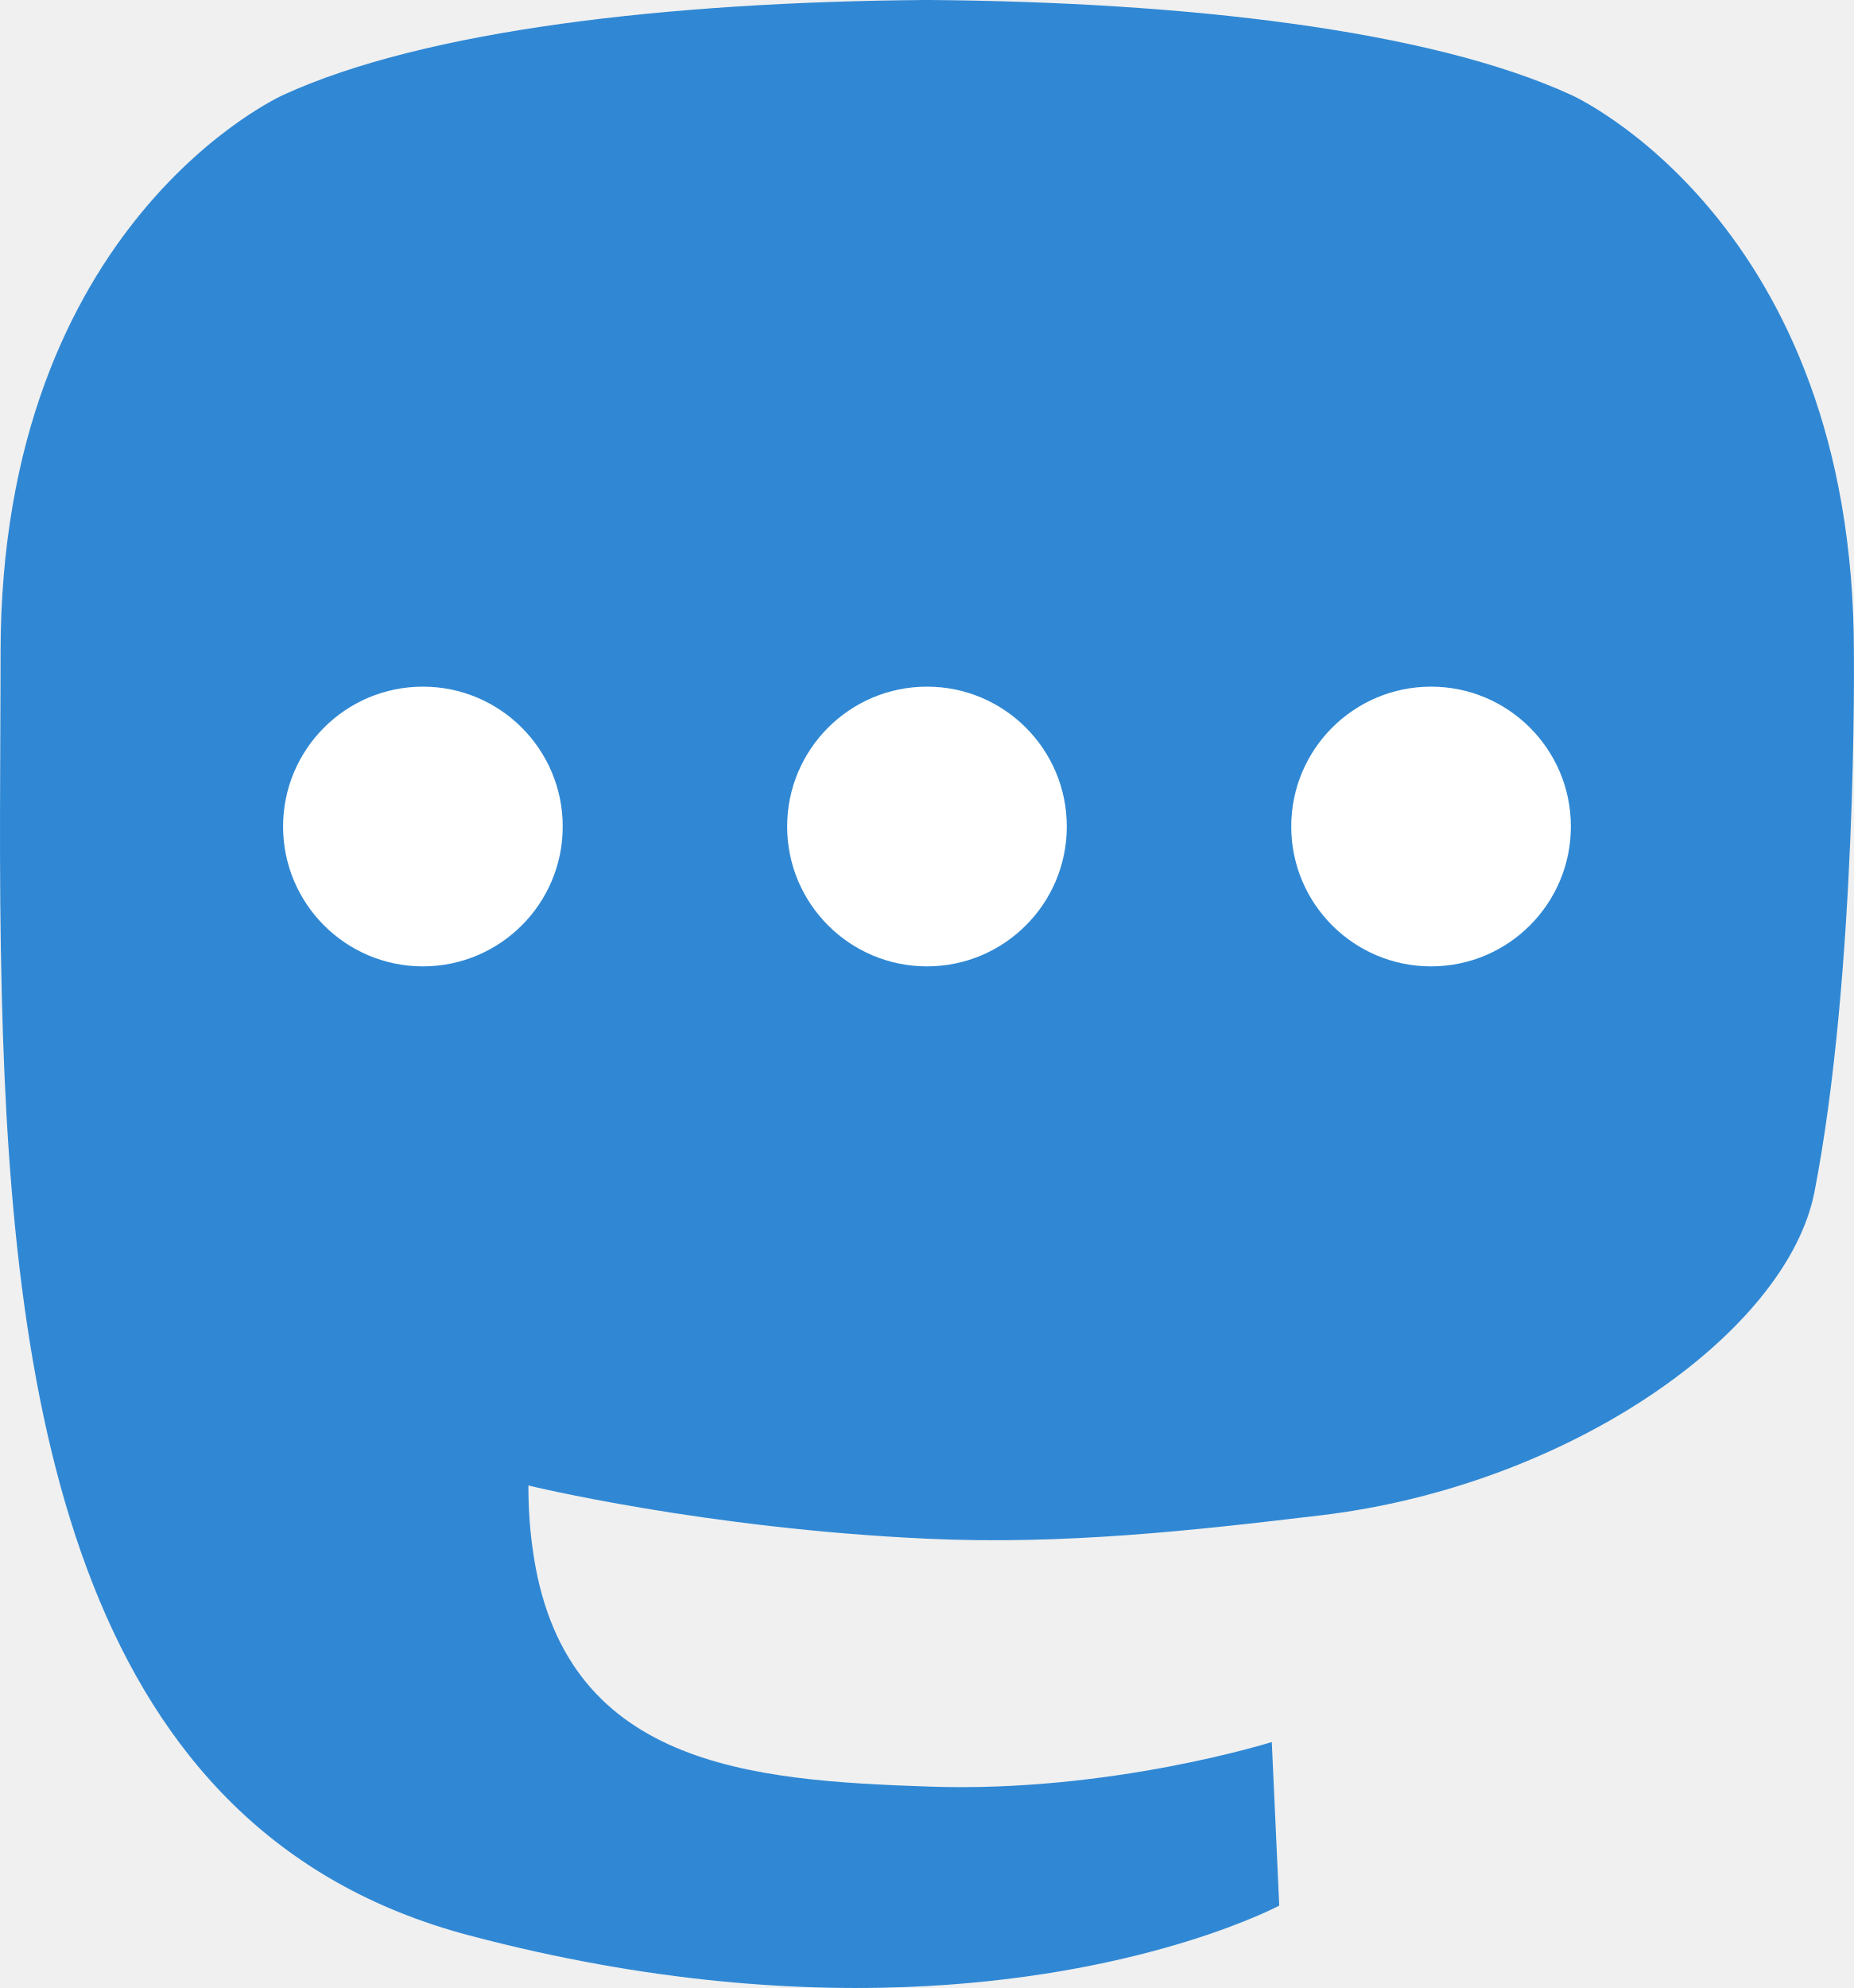
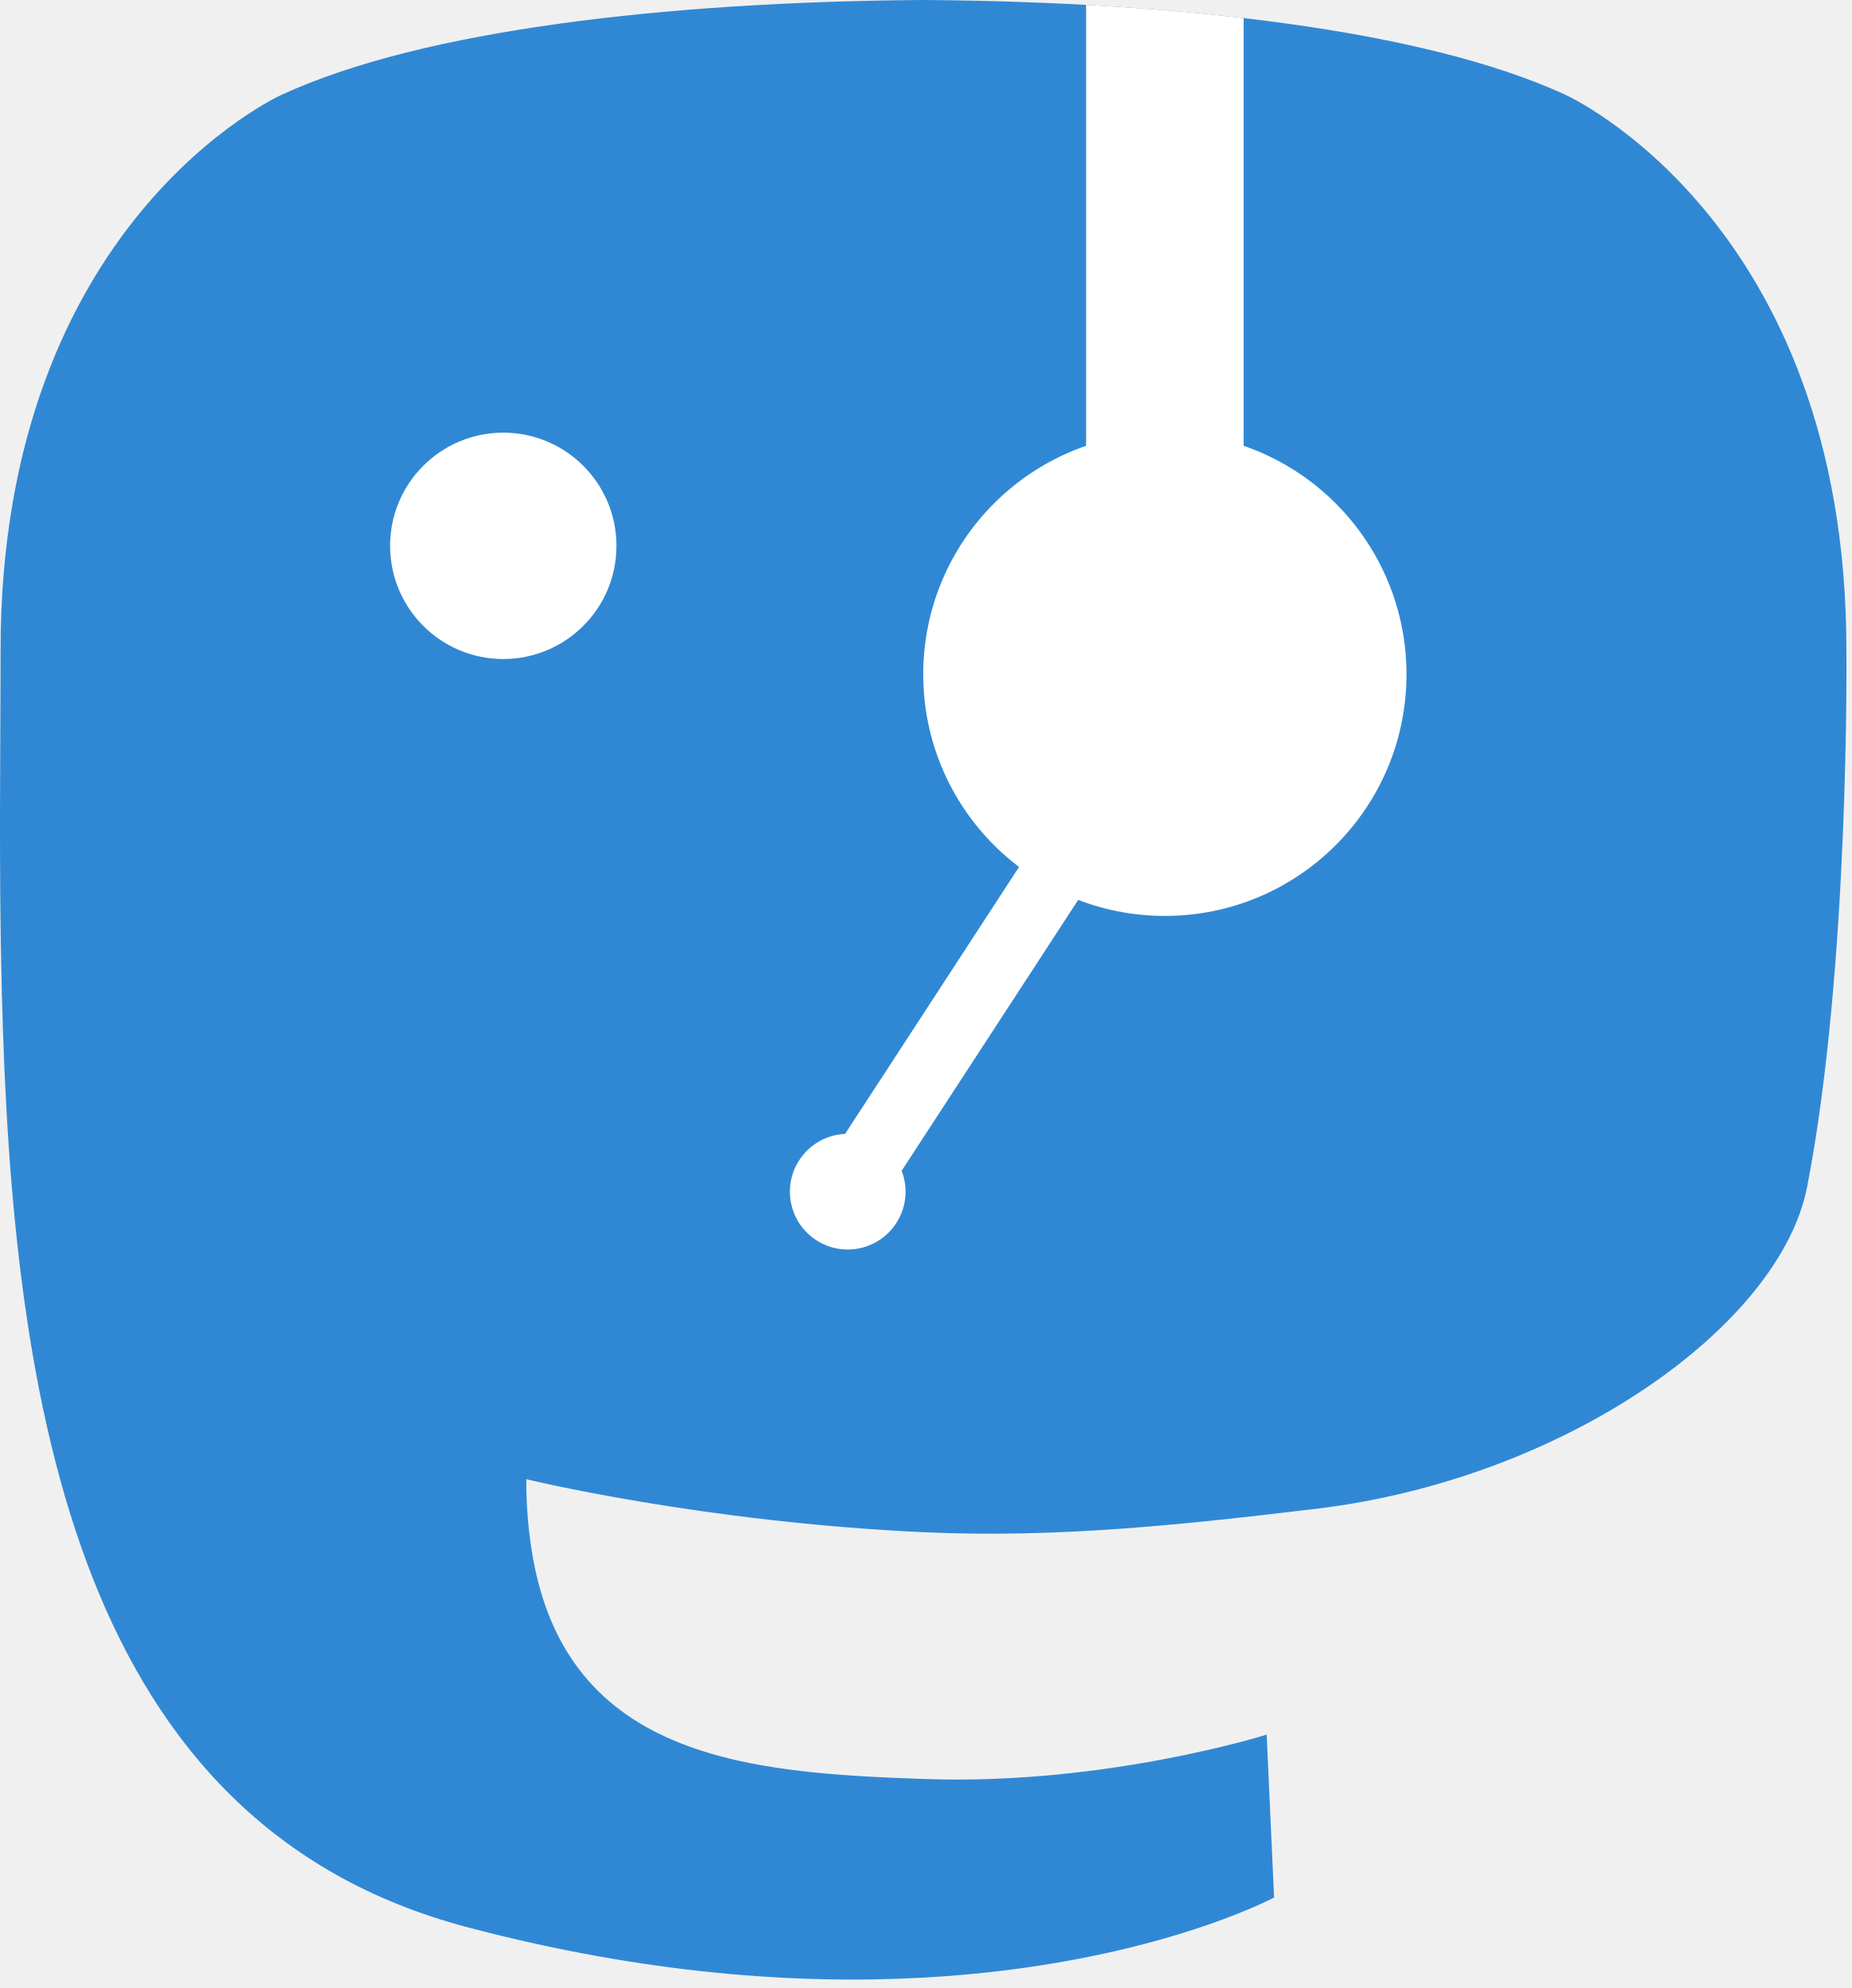
- <svg xmlns="http://www.w3.org/2000/svg" viewBox="0 0 216.415 232.01">
-   <path d="M211.807 139.088c-3.183 16.366-28.492 34.278-57.562 37.749-15.16 1.809-30.082 3.471-45.999 2.741-26.027-1.192-46.565-6.213-46.565-6.213 0 2.534.156 4.946.469 7.202 3.384 25.686 25.47 27.225 46.392 27.942 21.115.723 39.916-5.206 39.916-5.206l.869 19.09s-14.77 7.931-41.081 9.39c-14.509.797-32.524-.365-53.506-5.919C9.232 213.82 1.406 165.311.208 116.091c-.364-14.614-.14-28.394-.14-39.919 0-50.33 32.976-65.082 32.976-65.082C49.671 3.454 78.203.242 107.864 0h.729c29.661.242 58.211 3.454 74.838 11.09 0 0 32.976 14.752 32.976 65.082 0 0 .412 37.134-4.6 62.915" fill="#3088d4" />
-   <path d="M65.687 96.459c0 9.014-7.308 16.321-16.323 16.321-9.014 0-16.32-7.308-16.32-16.321 0-9.014 7.306-16.323 16.32-16.323 9.015 0 16.323 7.309 16.323 16.323M124.529 96.459c0 9.014-7.309 16.321-16.323 16.321-9.014 0-16.321-7.308-16.321-16.321 0-9.014 7.308-16.323 16.321-16.323 9.014 0 16.323 7.309 16.323 16.323M183.369 96.459c0 9.014-7.308 16.321-16.321 16.321-9.014 0-16.321-7.308-16.321-16.321 0-9.014 7.308-16.323 16.321-16.323 9.014 0 16.321 7.309 16.321 16.323" fill="#fff" />
+ <svg xmlns="http://www.w3.org/2000/svg" width="100%" height="100%" viewBox="0 0 217 233" version="1.1" xml:space="preserve" style="fill-rule:evenodd;clip-rule:evenodd;stroke-linejoin:round;stroke-miterlimit:1.414;">
+   <g transform="matrix(1.31922,0,0,1.31923,-1.67091e-07,-2.84217e-14)">
+     <path d="M160.555,105.431C158.142,117.838 138.957,131.414 116.921,134.045C105.43,135.418 94.117,136.676 82.054,136.124C62.324,135.22 46.756,131.414 46.756,131.414C46.756,133.335 46.875,135.164 47.111,136.874C49.676,156.344 66.419,157.511 82.277,158.055C98.284,158.603 112.535,154.108 112.535,154.108L113.194,168.58C113.194,168.58 101.997,174.591 82.054,175.696C71.055,176.301 57.4,175.42 41.494,171.211C6.999,162.08 1.066,125.31 0.159,88C-0.119,76.923 0.052,66.476 0.052,57.741C0.052,19.589 25.049,8.406 25.049,8.406C37.652,2.618 59.28,0.184 81.764,0L82.316,0C104.8,0.184 126.441,2.618 139.045,8.406C139.045,8.406 164.041,19.589 164.041,57.741C164.041,57.741 164.354,85.889 160.555,105.431" style="fill:rgb(48,136,212);fill-rule:nonzero;" />
+     <clipPath id="_clip1">
+       <path d="M160.555,105.431C158.142,117.838 138.957,131.414 116.921,134.045C105.43,135.418 94.117,136.676 82.054,136.124C62.324,135.22 46.756,131.414 46.756,131.414C46.756,133.335 46.875,135.164 47.111,136.874C49.676,156.344 66.419,157.511 82.277,158.055C98.284,158.603 112.535,154.108 112.535,154.108L113.194,168.58C113.194,168.58 101.997,174.591 82.054,175.696C71.055,176.301 57.4,175.42 41.494,171.211C6.999,162.08 1.066,125.31 0.159,88C-0.119,76.923 0.052,66.476 0.052,57.741C0.052,19.589 25.049,8.406 25.049,8.406C37.652,2.618 59.28,0.184 81.764,0L82.316,0C104.8,0.184 126.441,2.618 139.045,8.406C139.045,8.406 164.041,19.589 164.041,57.741C164.041,57.741 164.354,85.889 160.555,105.431" clip-rule="nonzero" />
+     </clipPath>
+     <g clip-path="url(#_clip1)">
+       <g>
+         <g transform="matrix(1,0,0,1,0,-6.561)">
+           <circle cx="103.491" cy="66.467" r="21.467" style="fill:white;" />
+         </g>
+         <g transform="matrix(1,0,0,1,0.490574,-1.35695)">
+           <rect x="96" y="0" width="14" height="59.906" style="fill:white;" />
+         </g>
+       </g>
+       <path d="M34.658,48.494C34.658,42.94 39.16,38.439 44.713,38.439C50.266,38.439 54.768,42.94 54.768,48.494C54.768,54.047 50.266,58.549 44.713,58.549C39.16,58.549 34.658,54.047 34.658,48.494" style="fill:white;fill-rule:nonzero;" />
+       <g transform="matrix(0.837787,0.545997,-0.545997,0.837787,66.5792,-36.6545)">
+         <g transform="matrix(1,0,0,1,31.1384,-7.36275)">
+           <rect x="51" y="75" width="6" height="47" style="fill:white;" />
+         </g>
+         <g transform="matrix(1,0,0,1,53.0011,8.5)">
+           <circle cx="32.137" cy="106.137" r="5.137" style="fill:white;" />
+         </g>
+       </g>
+     </g>
+   </g>
</svg>
